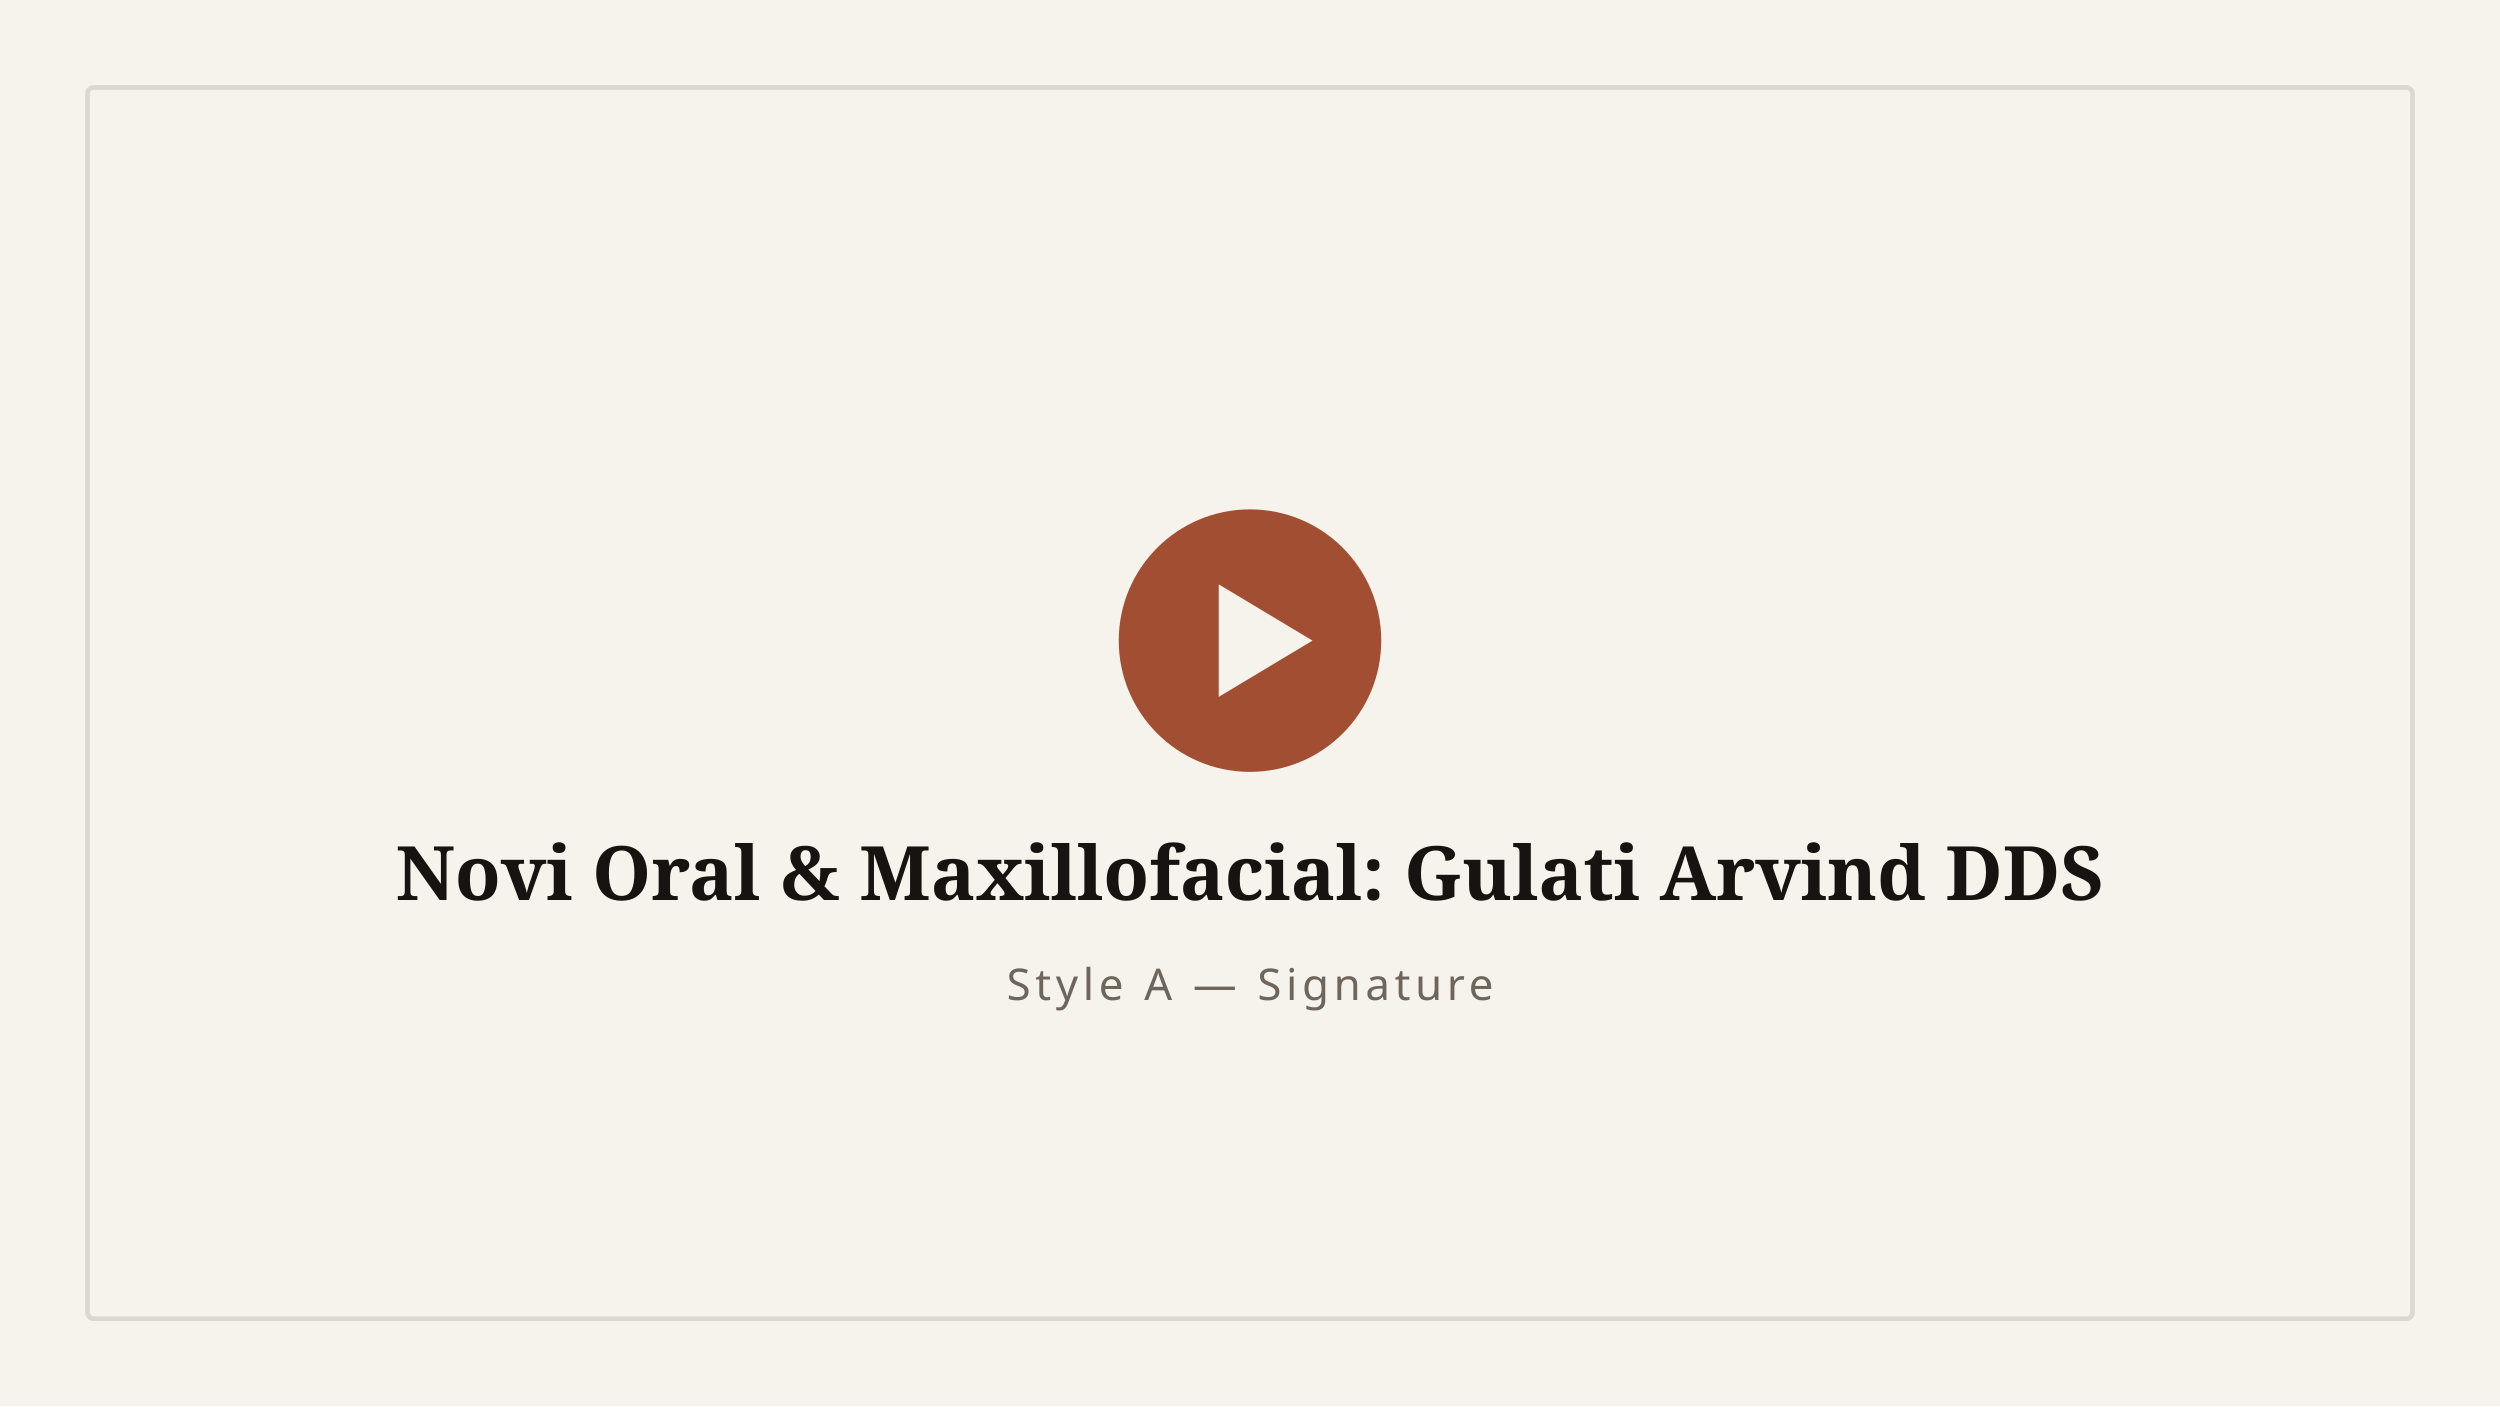
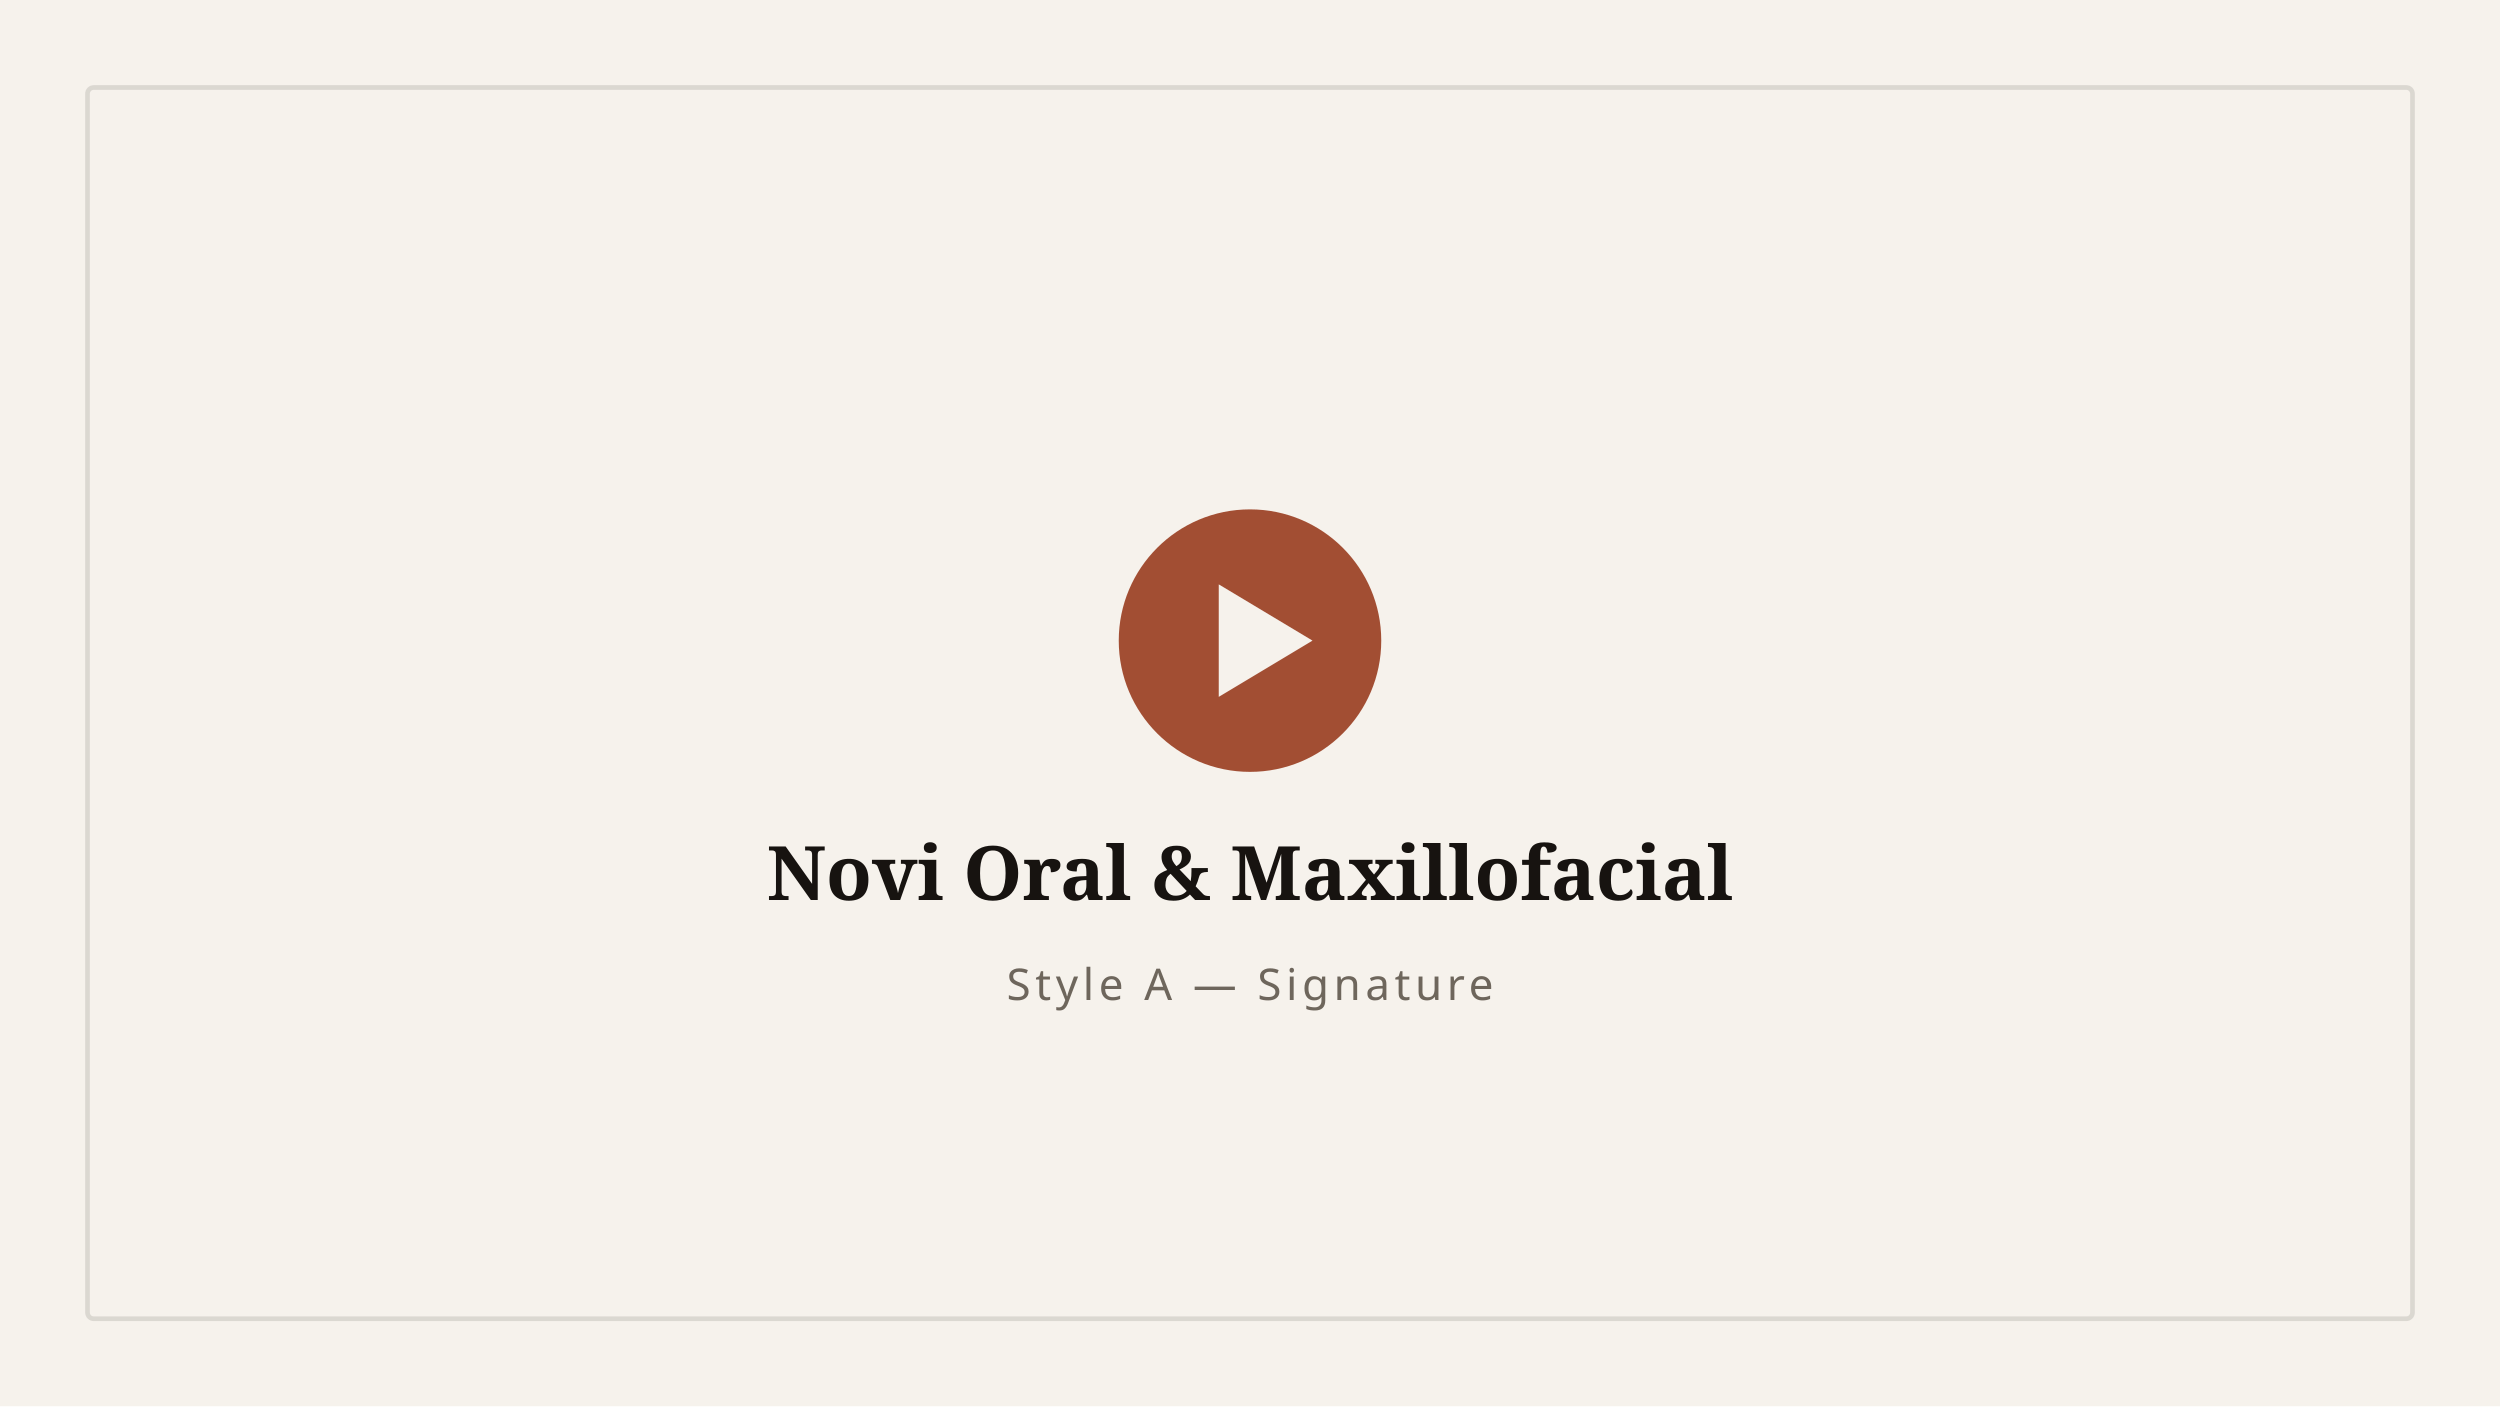
<svg xmlns="http://www.w3.org/2000/svg" viewBox="0 0 800 450" width="800" height="450">
  <rect width="800" height="450" fill="#F6F2EC" />
  <rect x="28" y="28" width="744" height="394" rx="2" fill="none" stroke="#171310" stroke-opacity="0.12" stroke-width="1.5" />
  <circle cx="400" cy="205" r="42" fill="#A24E33" />
  <polygon points="390,187 390,223 420,205" fill="#F6F2EC" />
-   <text x="400" y="288" text-anchor="middle" font-family="Georgia, serif" font-size="24" font-weight="600" fill="#171310">Novi Oral &amp; Maxillofacial: Gulati Arvind DDS</text>
+   <text x="400" y="288" text-anchor="middle" font-family="Georgia, serif" font-size="24" font-weight="600" fill="#171310">Novi Oral &amp; Maxillofacial</text>
  <text x="400" y="320" text-anchor="middle" font-family="system-ui, sans-serif" font-size="14" letter-spacing="1.5" fill="#6E665C">Style A — Signature</text>
</svg>
